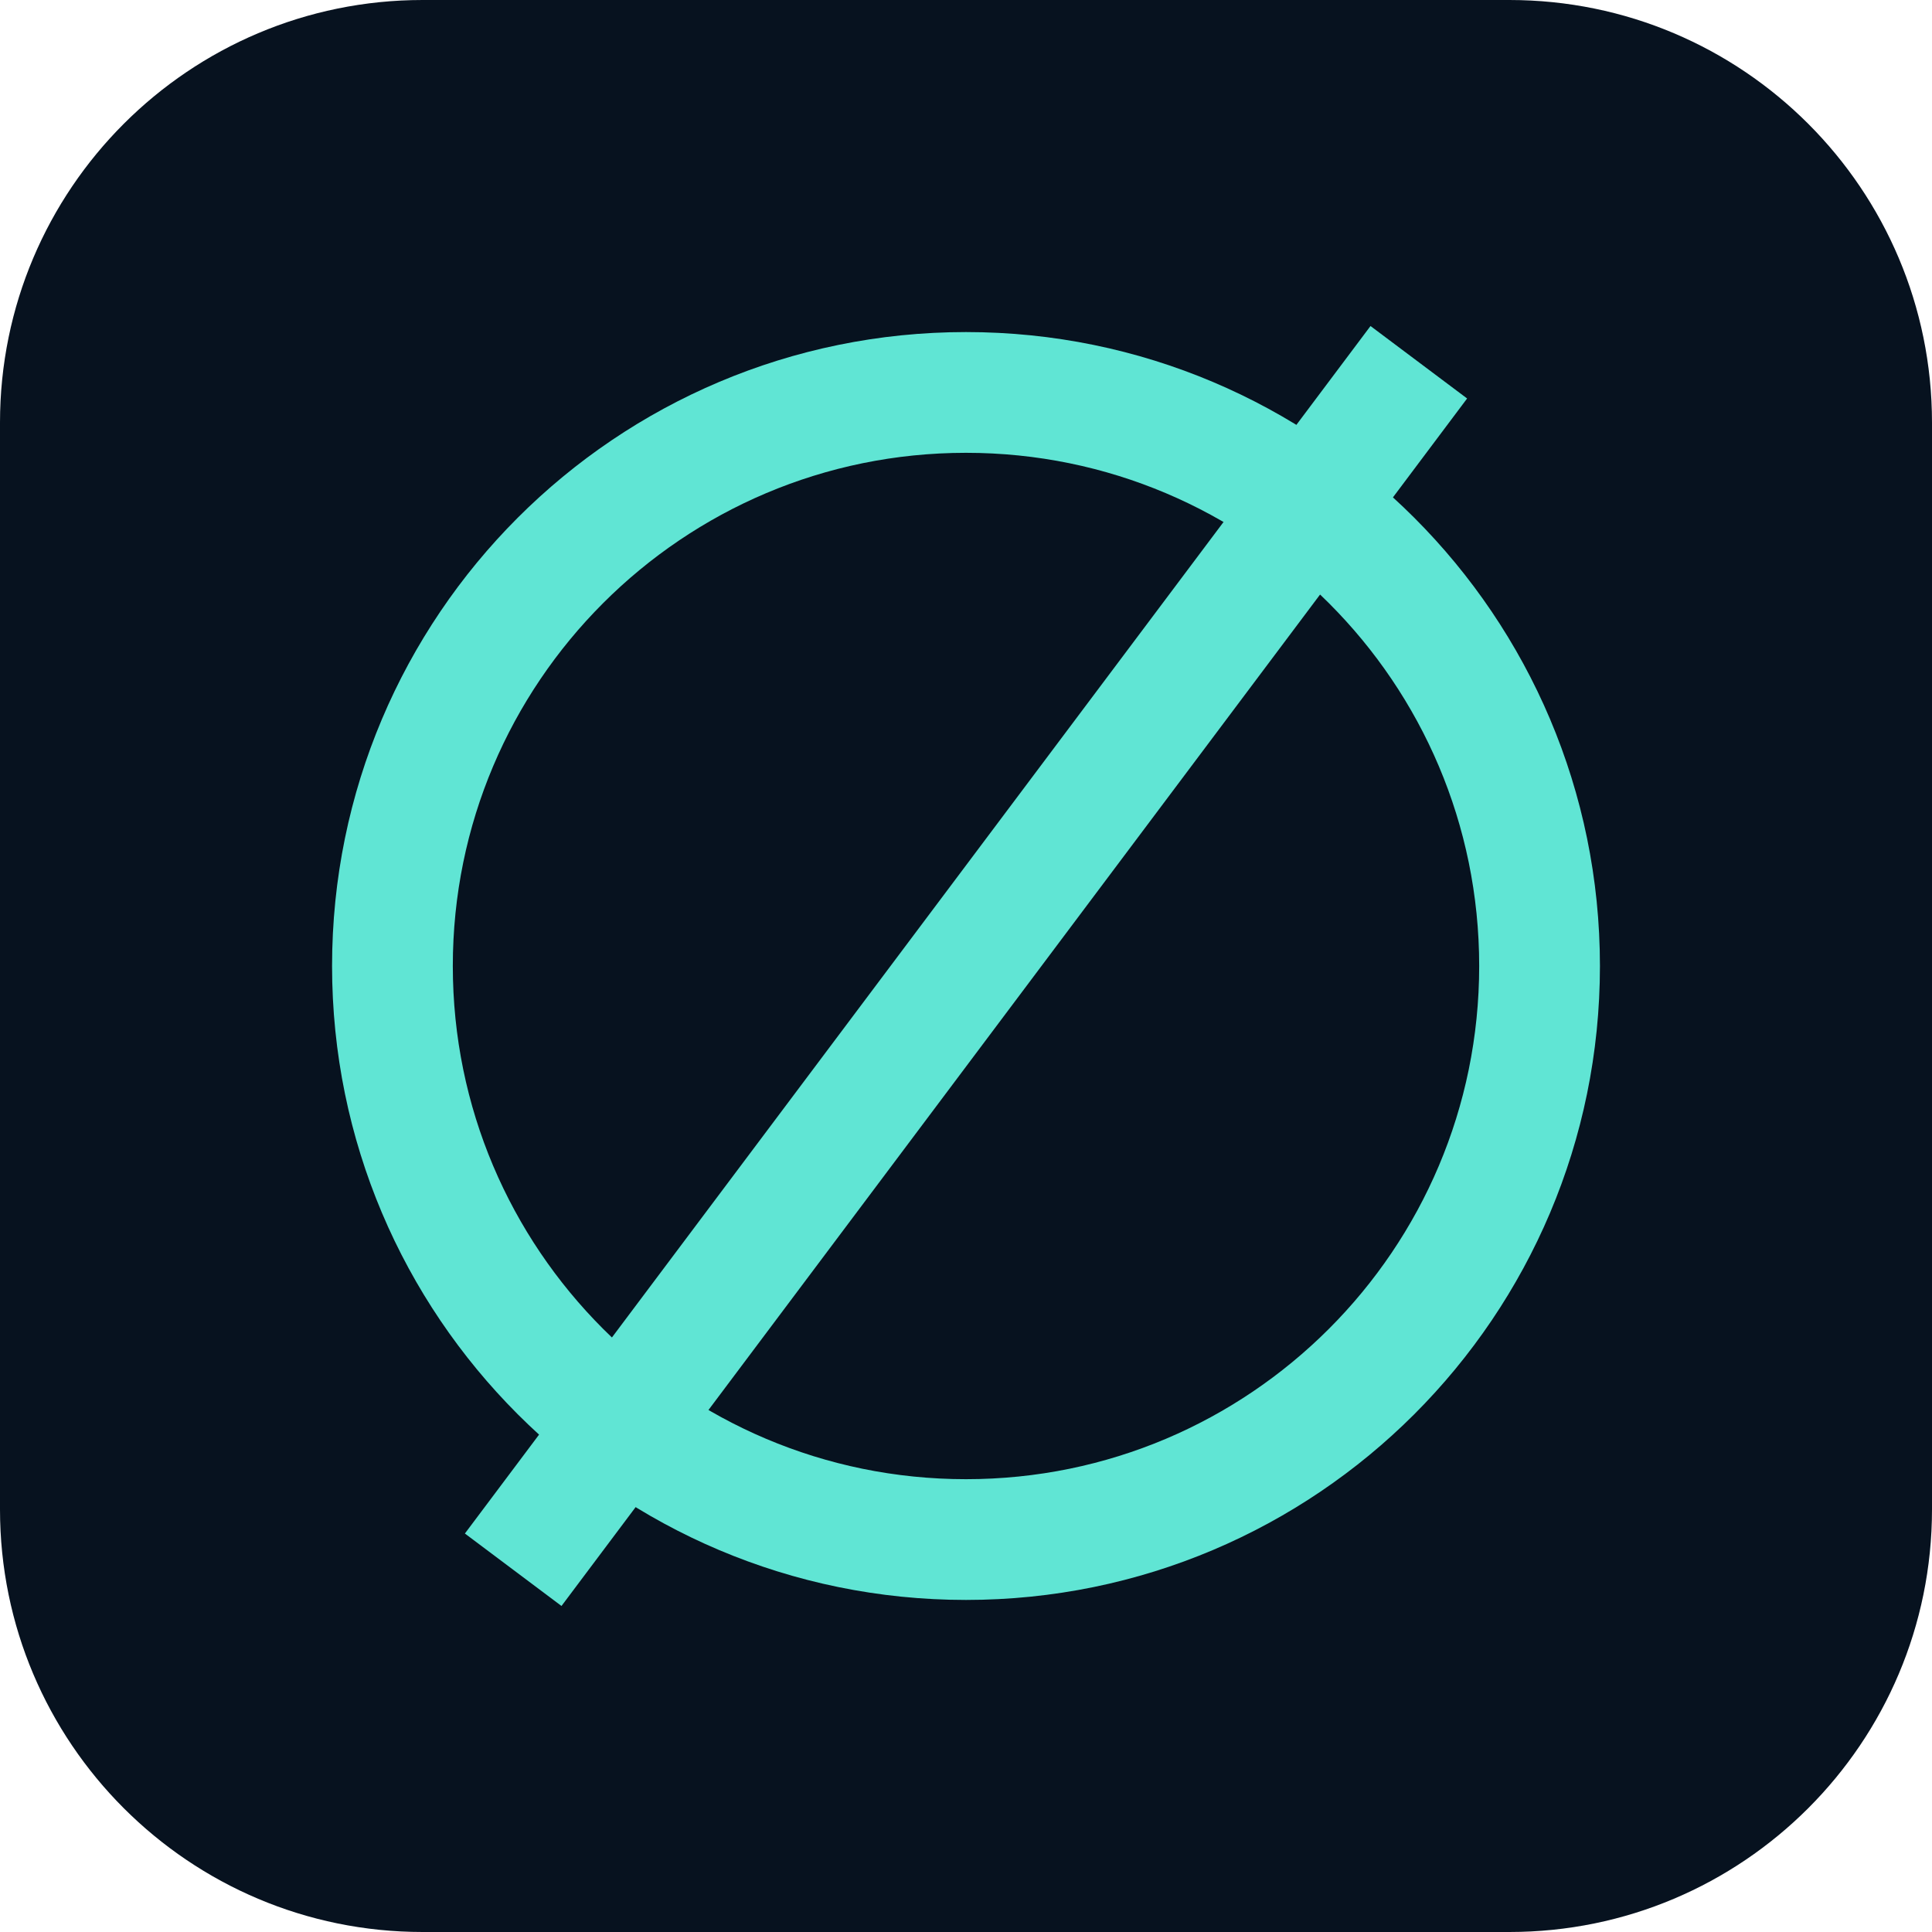
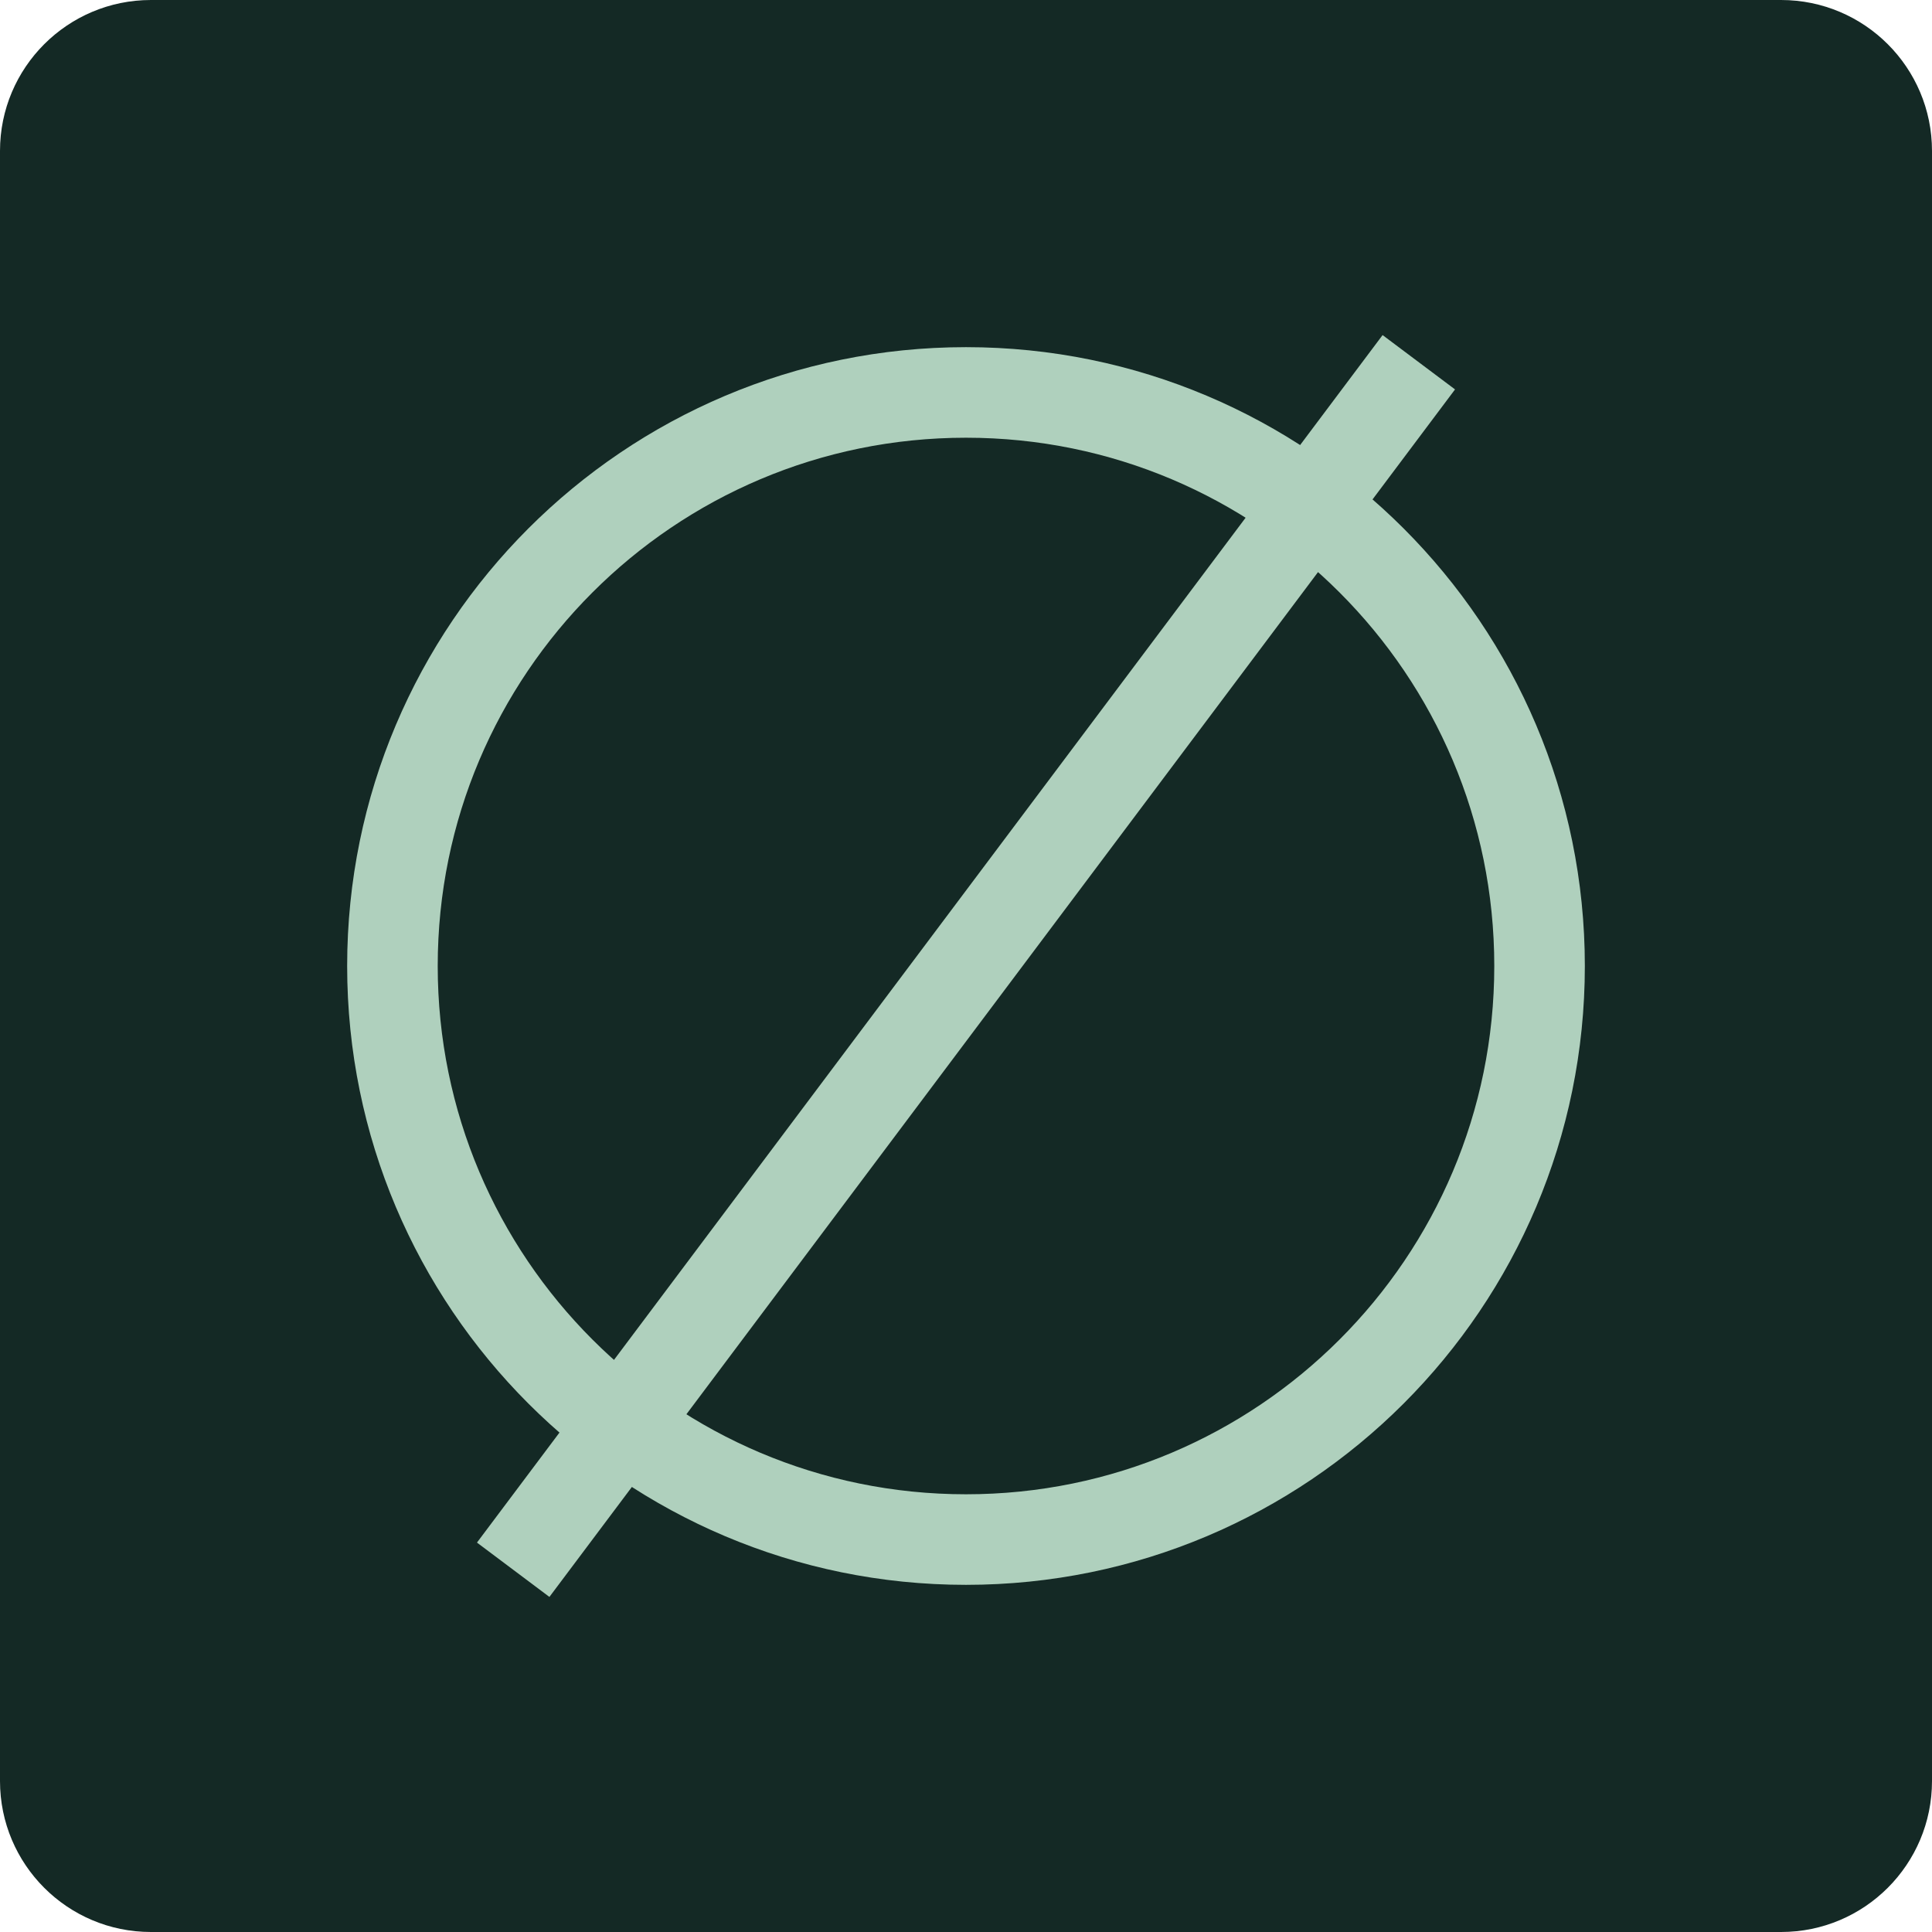
<svg xmlns="http://www.w3.org/2000/svg" viewBox="0 0 64 64">
-   <rect width="64" height="64" rx="14" fill="#07121f" />
-   <circle cx="32" cy="32" r="19" stroke="#60e5d4" stroke-width="4" fill="none" />
-   <path d="M47 12L17 52" stroke="#60e5d4" stroke-width="4" />
+   <rect width="64" height="64" rx="5" fill="#142925" />
+   <circle cx="32" cy="32" r="19" stroke="#afd0bd" stroke-width="3" fill="none" />
+   <path d="M47 12L17 52" stroke="#afd0bd" stroke-width="3" />
</svg>
